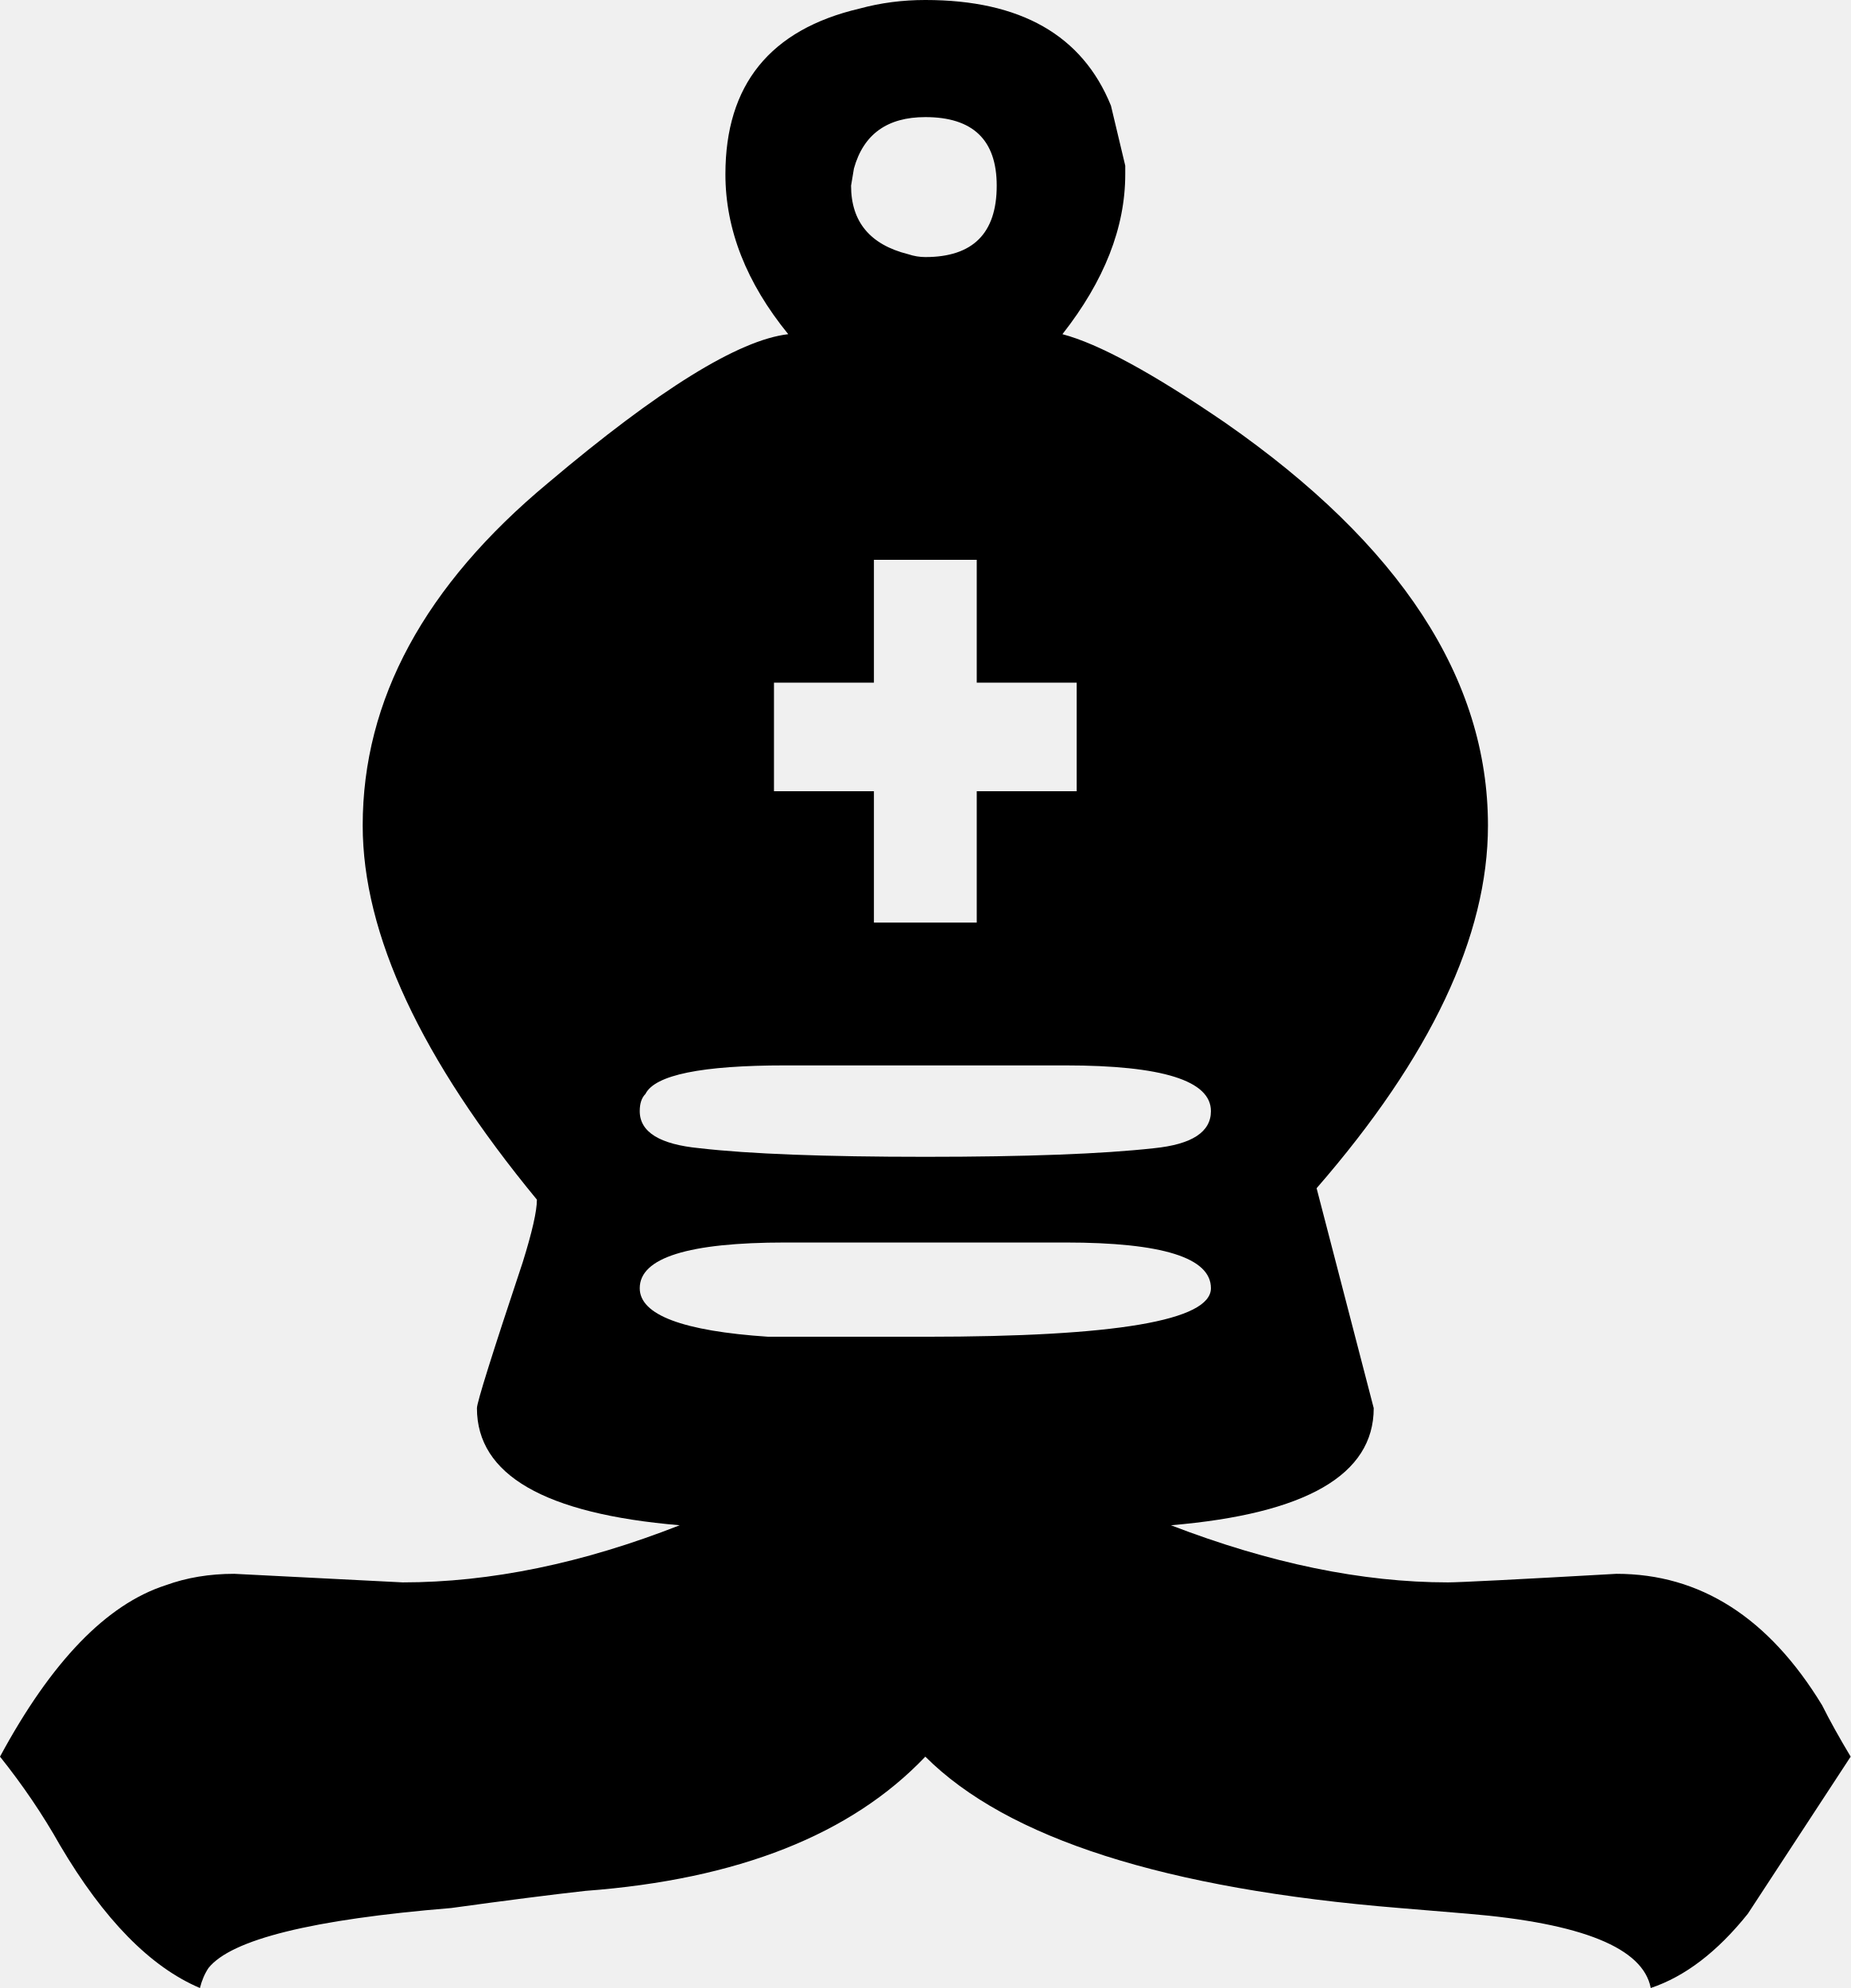
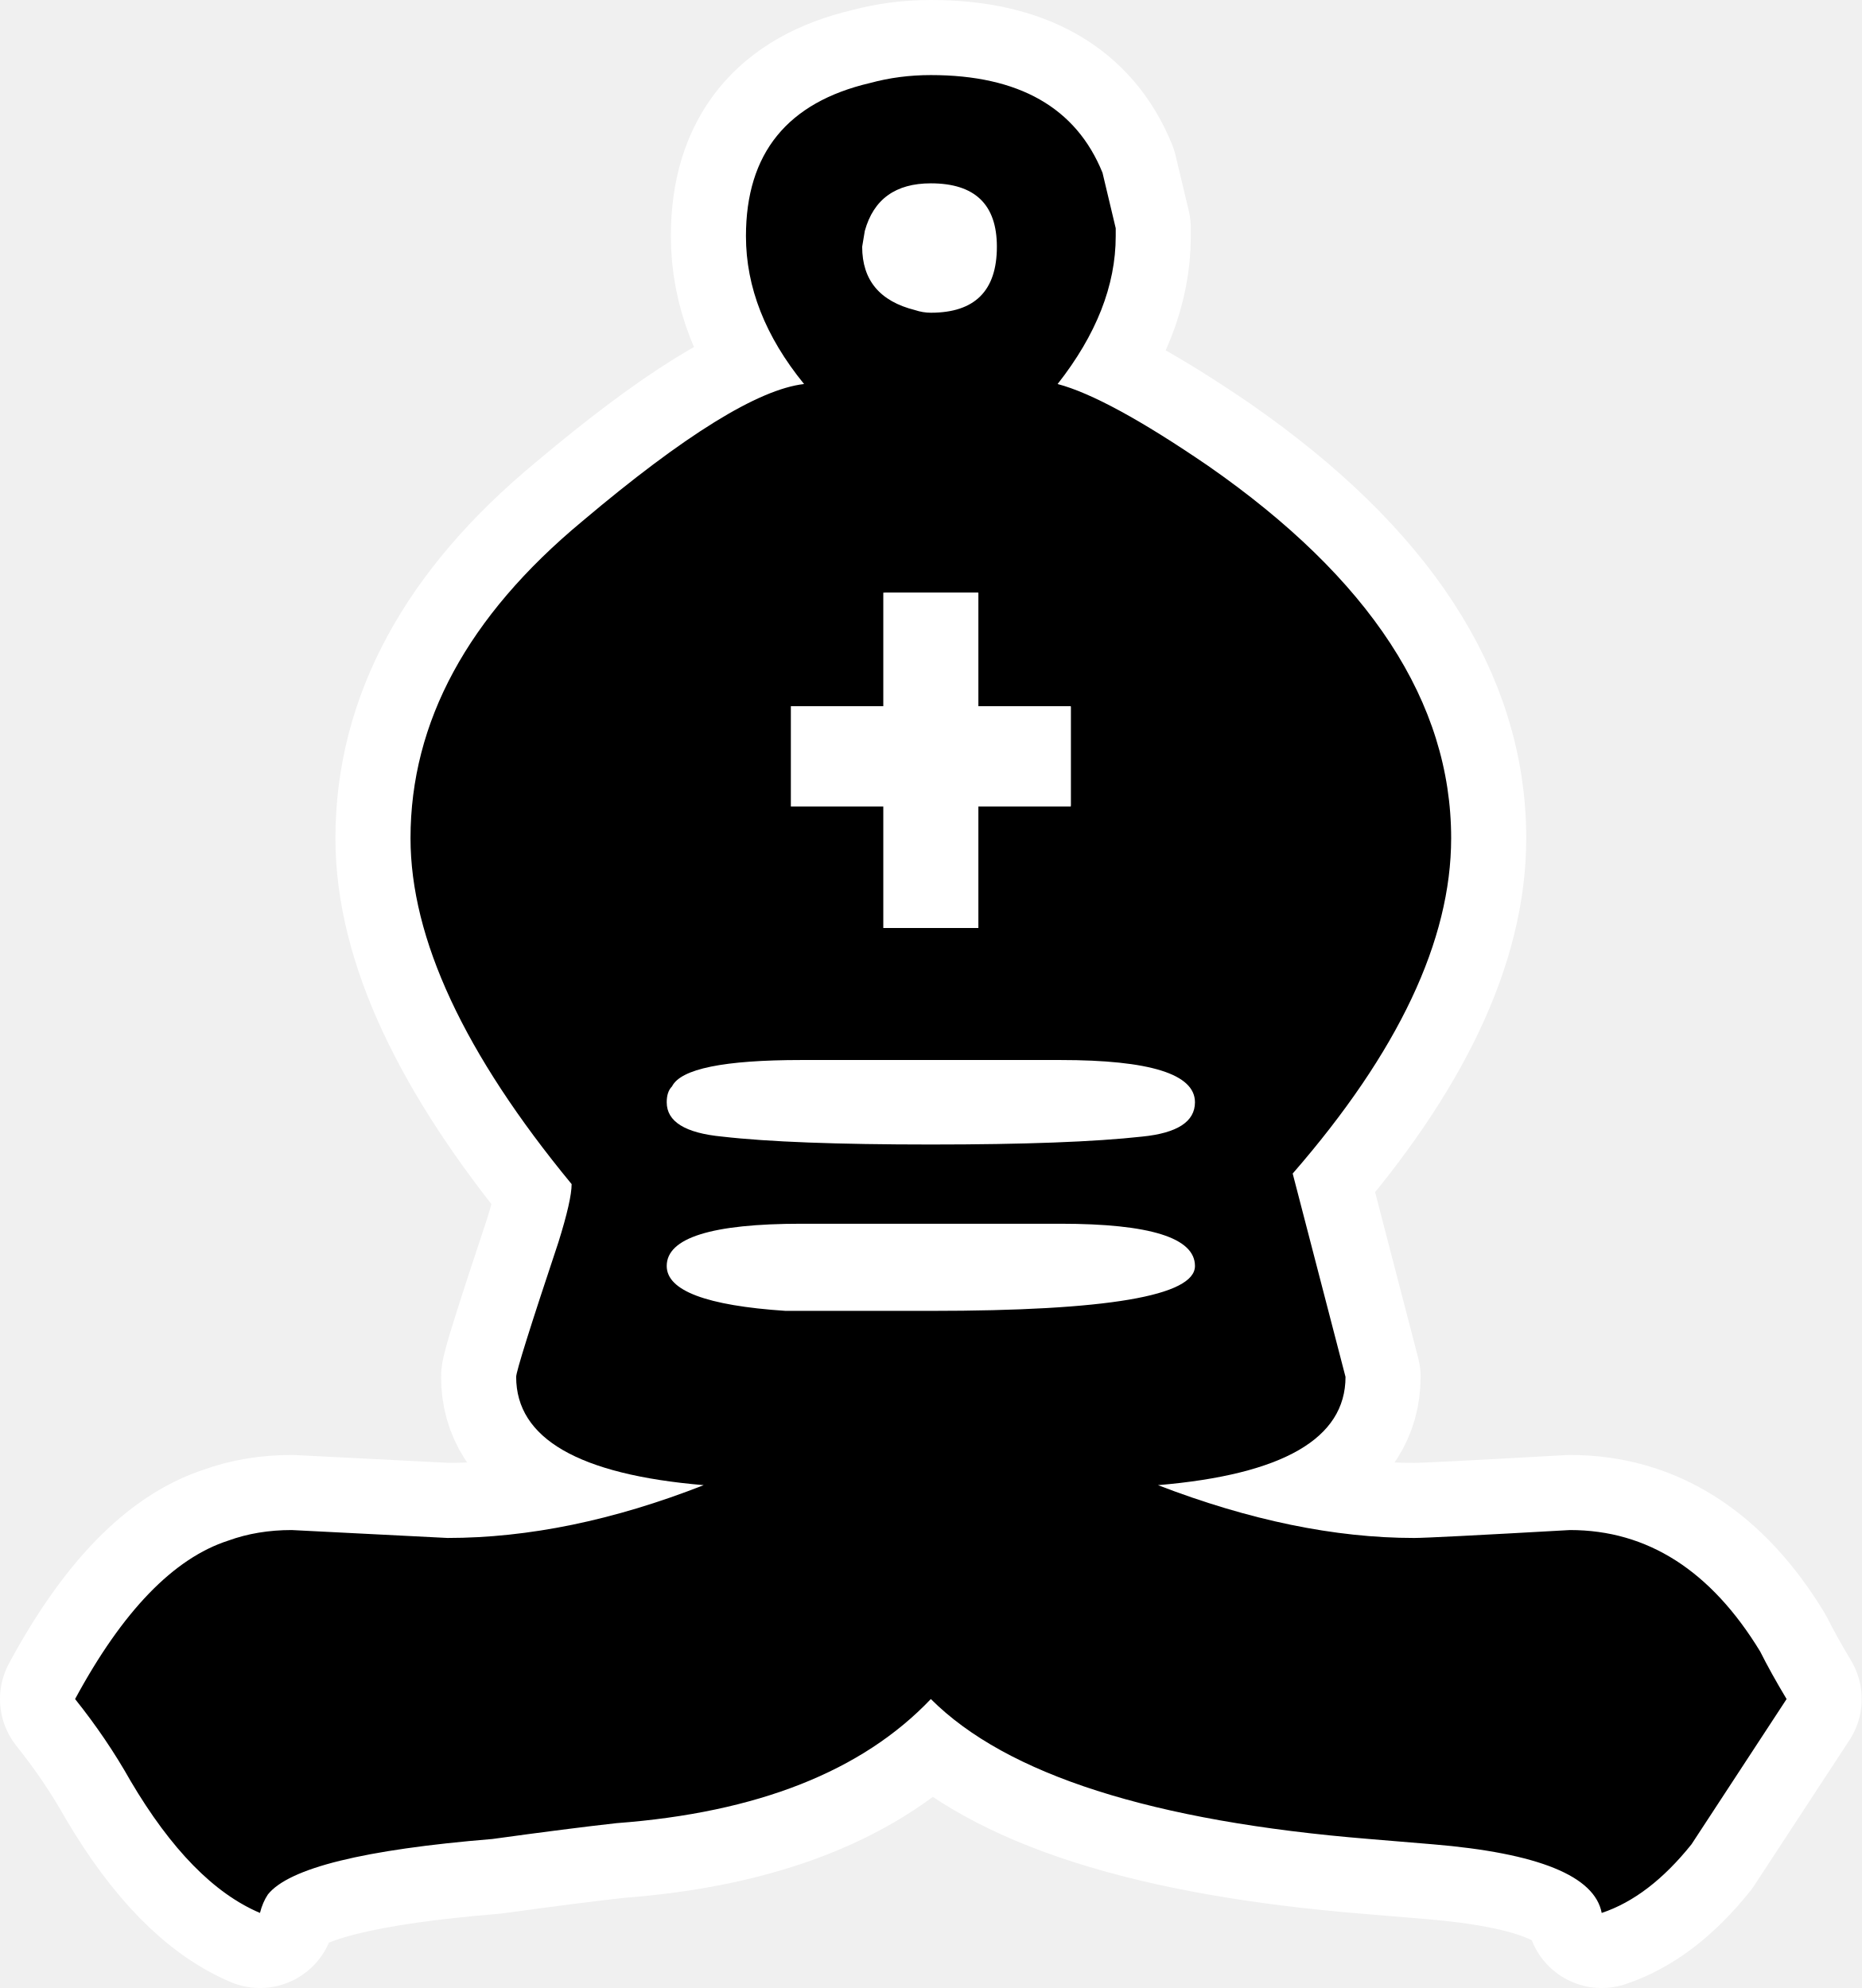
- <svg xmlns="http://www.w3.org/2000/svg" height="89.854" id="svg1" width="83.657" version="1.0">
+ <svg xmlns="http://www.w3.org/2000/svg" xmlns:ns1="http://www.openswatchbook.org/uri/2009/osb" height="529.628" id="svg1" width="495.86" version="1.0">
  <defs id="defs3">
-     </defs>
-   <g id="layer1" transform="translate(-569.8916,-70.34008)">
-     <path d="M 605.394,126.499 C 601.005,126.499 598.81,127.187 598.81,128.564 C 598.81,129.769 600.746,130.501 604.619,130.759 L 611.72,130.759 C 620.326,130.759 624.63,130.027 624.63,128.564 C 624.63,127.187 622.435,126.499 618.046,126.499 L 605.394,126.499 M 605.394,118.494 C 601.607,118.494 599.498,118.925 599.068,119.785 C 598.896,119.957 598.81,120.216 598.81,120.56 C 598.81,121.507 599.714,122.066 601.521,122.238 C 603.759,122.496 607.158,122.626 611.72,122.626 C 616.281,122.626 619.724,122.496 622.048,122.238 C 623.769,122.066 624.63,121.507 624.63,120.56 C 624.63,119.183 622.435,118.494 618.046,118.494 L 605.394,118.494 M 629.407,124.046 L 631.989,133.986 C 631.988,136.999 628.933,138.763 622.822,139.279 C 627.298,141.001 631.472,141.861 635.345,141.861 C 635.861,141.861 638.4,141.732 642.962,141.474 C 646.749,141.474 649.847,143.454 652.257,147.413 C 652.601,148.101 653.032,148.876 653.548,149.737 L 648.901,156.837 C 647.524,158.558 646.06,159.677 644.511,160.194 C 644.167,158.386 641.413,157.267 636.249,156.837 L 633.15,156.579 C 622.564,155.718 615.421,153.437 611.72,149.737 C 608.363,153.265 603.242,155.288 596.357,155.804 C 594.808,155.976 592.785,156.235 590.289,156.579 C 584.006,157.095 580.349,157.999 579.316,159.29 C 579.144,159.548 579.015,159.849 578.929,160.194 C 576.691,159.247 574.582,157.095 572.603,153.739 C 571.828,152.362 570.924,151.028 569.892,149.737 C 572.215,145.433 574.711,142.851 577.379,141.991 C 578.326,141.646 579.359,141.474 580.478,141.474 C 580.478,141.474 583.017,141.603 588.095,141.861 C 592.054,141.861 596.228,141.001 600.617,139.279 C 594.507,138.763 591.451,136.999 591.451,133.986 C 591.451,133.728 592.14,131.533 593.517,127.402 C 593.947,126.025 594.162,125.078 594.162,124.562 C 588.912,118.193 586.287,112.556 586.287,107.65 C 586.287,101.97 589.084,96.806 594.679,92.158 C 599.67,87.941 603.285,85.703 605.523,85.445 C 603.63,83.121 602.683,80.711 602.683,78.215 C 602.683,74.17 604.705,71.674 608.751,70.727 C 609.697,70.469 610.687,70.34 611.72,70.34 C 616.023,70.34 618.82,71.932 620.111,75.117 L 620.757,77.828 L 620.757,78.215 C 620.757,80.625 619.81,83.035 617.917,85.445 C 619.552,85.875 622.005,87.209 625.275,89.447 C 633.193,94.955 637.153,101.023 637.153,107.65 C 637.153,112.642 634.57,118.107 629.407,124.046 M 614.044,112.039 L 614.044,106.101 L 618.562,106.101 L 618.562,101.195 L 614.044,101.195 L 614.044,95.644 L 609.396,95.644 L 609.396,101.195 L 604.878,101.195 L 604.878,106.101 L 609.396,106.101 L 609.396,112.039 L 614.044,112.039 M 611.72,75.633 C 609.998,75.633 608.923,76.408 608.492,77.957 L 608.363,78.732 C 608.363,80.367 609.224,81.4 610.945,81.83 C 611.203,81.916 611.462,81.959 611.72,81.959 C 613.871,81.959 614.947,80.883 614.947,78.732 C 614.947,76.666 613.871,75.633 611.72,75.633" id="path1731" style="font-size:12px;font-style:normal;font-weight:normal;fill:#000000;fill-opacity:1;stroke:none;stroke-width:1pt;stroke-linecap:butt;stroke-linejoin:miter;stroke-opacity:1;font-family:Bitstream Vera Sans" />
+     <linearGradient id="linearGradient2284" ns1:paint="solid">
+       <stop style="stop-color:#000000;stop-opacity:1;" offset="0" id="stop2282" />
+     </linearGradient>
+   </defs>
+   <g id="layer1" transform="translate(6.908959,257.634)">
+     <path d="m 206.55,68.384 c -23.919,0 -35.879,3.752 -35.878,11.256 -6.1e-4,6.566 10.552,10.552 31.657,11.959 h 38.692 c 46.899,0 70.348,-3.986 70.349,-11.959 -6.3e-4,-7.504 -11.96,-11.256 -35.878,-11.256 h -68.942 m 0,-43.616 c -20.636,0 -32.127,2.345 -34.471,7.035 -0.939,0.938 -1.408,2.345 -1.407,4.221 -6.1e-4,5.159 4.924,8.207 14.773,9.145 12.193,1.407 30.719,2.11 55.576,2.11 24.856,0 43.616,-0.704 56.279,-2.11 9.379,-0.938 14.069,-3.986 14.07,-9.145 -6.3e-4,-7.504 -11.96,-11.256 -35.878,-11.256 h -68.942 m 130.849,30.25 14.07,54.169 c -5.3e-4,16.415 -16.65,26.029 -49.948,28.843 24.387,9.38 47.133,14.07 68.238,14.07 2.813,0 16.649,-0.704 41.506,-2.11 20.635,0 37.519,10.787 50.651,32.361 1.875,3.752 4.22,7.973 7.035,12.663 l -25.326,38.692 c -7.505,9.38 -15.477,15.477 -23.919,18.291 -1.877,-9.849 -16.884,-15.946 -45.023,-18.291 l -16.884,-1.407 C 300.114,227.607 261.187,215.179 241.021,195.012 c -18.291,19.229 -46.196,30.25 -83.715,33.064 -8.442,0.938 -19.463,2.345 -33.064,4.221 -34.237,2.814 -54.169,7.738 -59.797,14.773 -0.938,1.407 -1.642,3.048 -2.111,4.924 -12.194,-5.159 -23.684,-16.884 -34.471,-35.174 -4.221,-7.504 -9.145,-14.773 -14.773,-21.808 12.663,-23.45 26.264,-37.519 40.802,-42.209 5.159,-1.876 10.787,-2.814 16.884,-2.814 0,0 13.835,0.703 41.506,2.11 21.574,0 44.32,-4.69 68.238,-14.07 -33.298,-2.814 -49.948,-12.428 -49.948,-28.843 0,-1.407 3.752,-13.366 11.256,-35.878 2.345,-7.504 3.517,-12.663 3.517,-15.477 -28.609,-34.705 -42.913,-65.424 -42.913,-92.157 0,-30.954 15.242,-59.093 45.727,-84.419 27.201,-22.981 46.899,-35.175 59.093,-36.581 -10.318,-12.663 -15.477,-25.795 -15.477,-39.395 -5.3e-4,-22.043 11.021,-35.643 33.064,-40.802 5.158,-1.406 10.552,-2.11 16.18,-2.11 23.449,6e-4 38.691,8.676 45.727,26.029 l 3.517,14.773 v 2.11 c -5.5e-4,13.132 -5.16,26.264 -15.477,39.395 8.91,2.345 22.276,9.614 40.099,21.808 43.147,30.015 64.721,63.079 64.721,99.192 -5.5e-4,27.202 -14.07,56.983 -42.209,89.343 M 253.684,-10.407 V -42.767 h 24.622 v -26.733 h -24.622 v -30.25 h -25.326 v 30.25 h -24.622 v 26.733 h 24.622 v 32.36 h 25.326 M 241.021,-208.791 c -9.38,0 -15.243,4.221 -17.587,12.663 l -0.703,4.221 c -5.6e-4,8.911 4.689,14.539 14.07,16.884 1.406,0.469 2.813,0.703 4.221,0.703 11.724,0 17.587,-5.862 17.587,-17.587 -5.6e-4,-11.256 -5.863,-16.884 -17.587,-16.884" id="path1731" style="font-style:normal;font-weight:normal;font-size:12px;font-family:'Bitstream Vera Sans';fill:#000000;fill-opacity:1;stroke:#ffffff;stroke-width:40;stroke-linecap:round;stroke-linejoin:round;stroke-miterlimit:4;stroke-dasharray:none;stroke-opacity:1;paint-order:markers stroke fill" />
+     <path style="fill:#ffffff;fill-opacity:1;stroke:none;stroke-width:21.213;stroke-linecap:round;stroke-linejoin:round;stroke-miterlimit:4;stroke-dasharray:none;stroke-opacity:1;paint-order:markers stroke fill" d="M 225.691,220.795 V 204.531 H 213.317 200.942 v -13.081 -13.081 h 12.374 12.374 v -15.203 -15.203 h 12.374 12.374 v 15.203 15.203 h 12.374 12.374 v 13.081 13.081 H 262.814 250.44 v 16.263 16.263 h -12.374 -12.374 z" id="path820" transform="translate(3.090847,-247.634)" />
+     <path style="fill:#ffffff;fill-opacity:1;stroke:none;stroke-width:21.213;stroke-linecap:round;stroke-linejoin:round;stroke-miterlimit:4;stroke-dasharray:none;stroke-opacity:1;paint-order:markers stroke fill" d="m 194.932,293.586 c -17.678,-1.193 -24.025,-2.897 -26.158,-7.02 -2.254,-4.359 0.494,-8.912 6.595,-10.923 7.883,-2.599 13.498,-2.856 62.343,-2.857 36.624,-7.4e-4 49.046,0.22 53.387,0.947 11.148,1.868 16.617,5.17 16.617,10.031 0,5.225 -4.933,7.791 -17.718,9.214 -8.543,0.951 -82.941,1.428 -95.065,0.61 z" id="path822" transform="translate(3.090847,-247.634)" />
+     <path style="fill:#ffffff;fill-opacity:1;stroke:none;stroke-width:21.213;stroke-linecap:round;stroke-linejoin:round;stroke-miterlimit:4;stroke-dasharray:none;stroke-opacity:1;paint-order:markers stroke fill" d="m 188.258,337.799 c -8.479,-1.285 -14.675,-3.345 -17.728,-5.894 -1.949,-1.627 -2.397,-2.501 -2.397,-4.673 0,-5.426 7.284,-8.925 21.36,-10.259 9.872,-0.936 87.619,-0.932 97.112,0.005 13.586,1.341 21.111,4.821 21.111,9.763 0,3.97 -4.254,6.458 -14.582,8.528 -12.93,2.591 -21.056,3.037 -60.018,3.292 -30.535,0.2 -39.521,0.048 -44.857,-0.761 z" id="path824" transform="translate(3.090847,-247.634)" />
+     <path style="fill:#ffffff;fill-opacity:1;stroke:none;stroke-width:21.213;stroke-linecap:round;stroke-linejoin:round;stroke-miterlimit:4;stroke-dasharray:none;stroke-opacity:1;paint-order:markers stroke fill" d="m 233.116,72.064 c -1.556,-0.516 -3.783,-1.441 -4.95,-2.055 -12.386,-6.519 -10.02,-25.97 3.643,-29.942 6.917,-2.011 15.922,-0.296 19.429,3.699 4.727,5.385 5.261,16.801 1.077,23.013 -3.315,4.921 -12.599,7.477 -19.2,5.286 z" id="path826" transform="translate(3.090847,-247.634)" />
  </g>
</svg>
